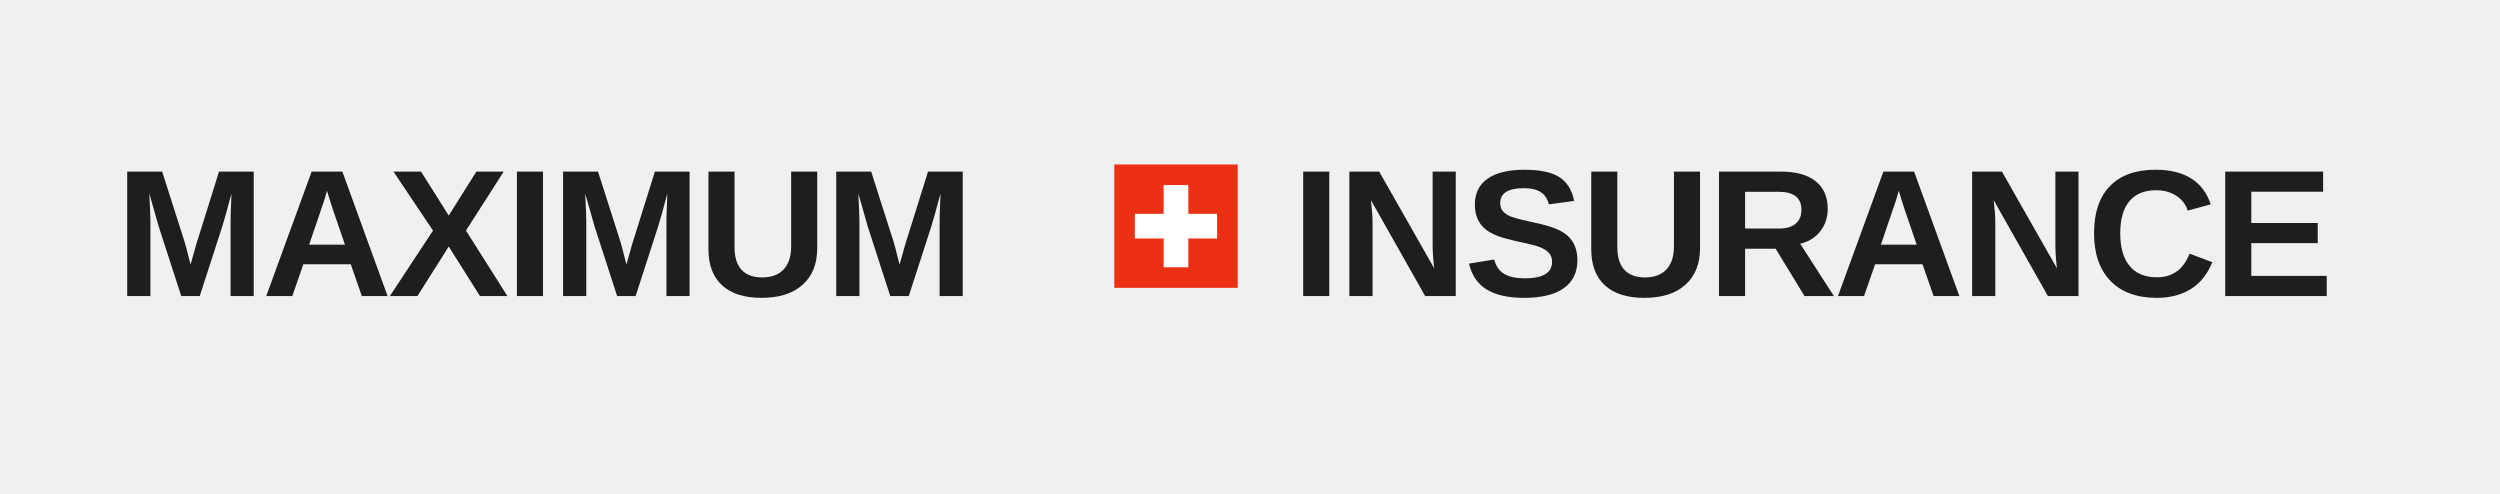
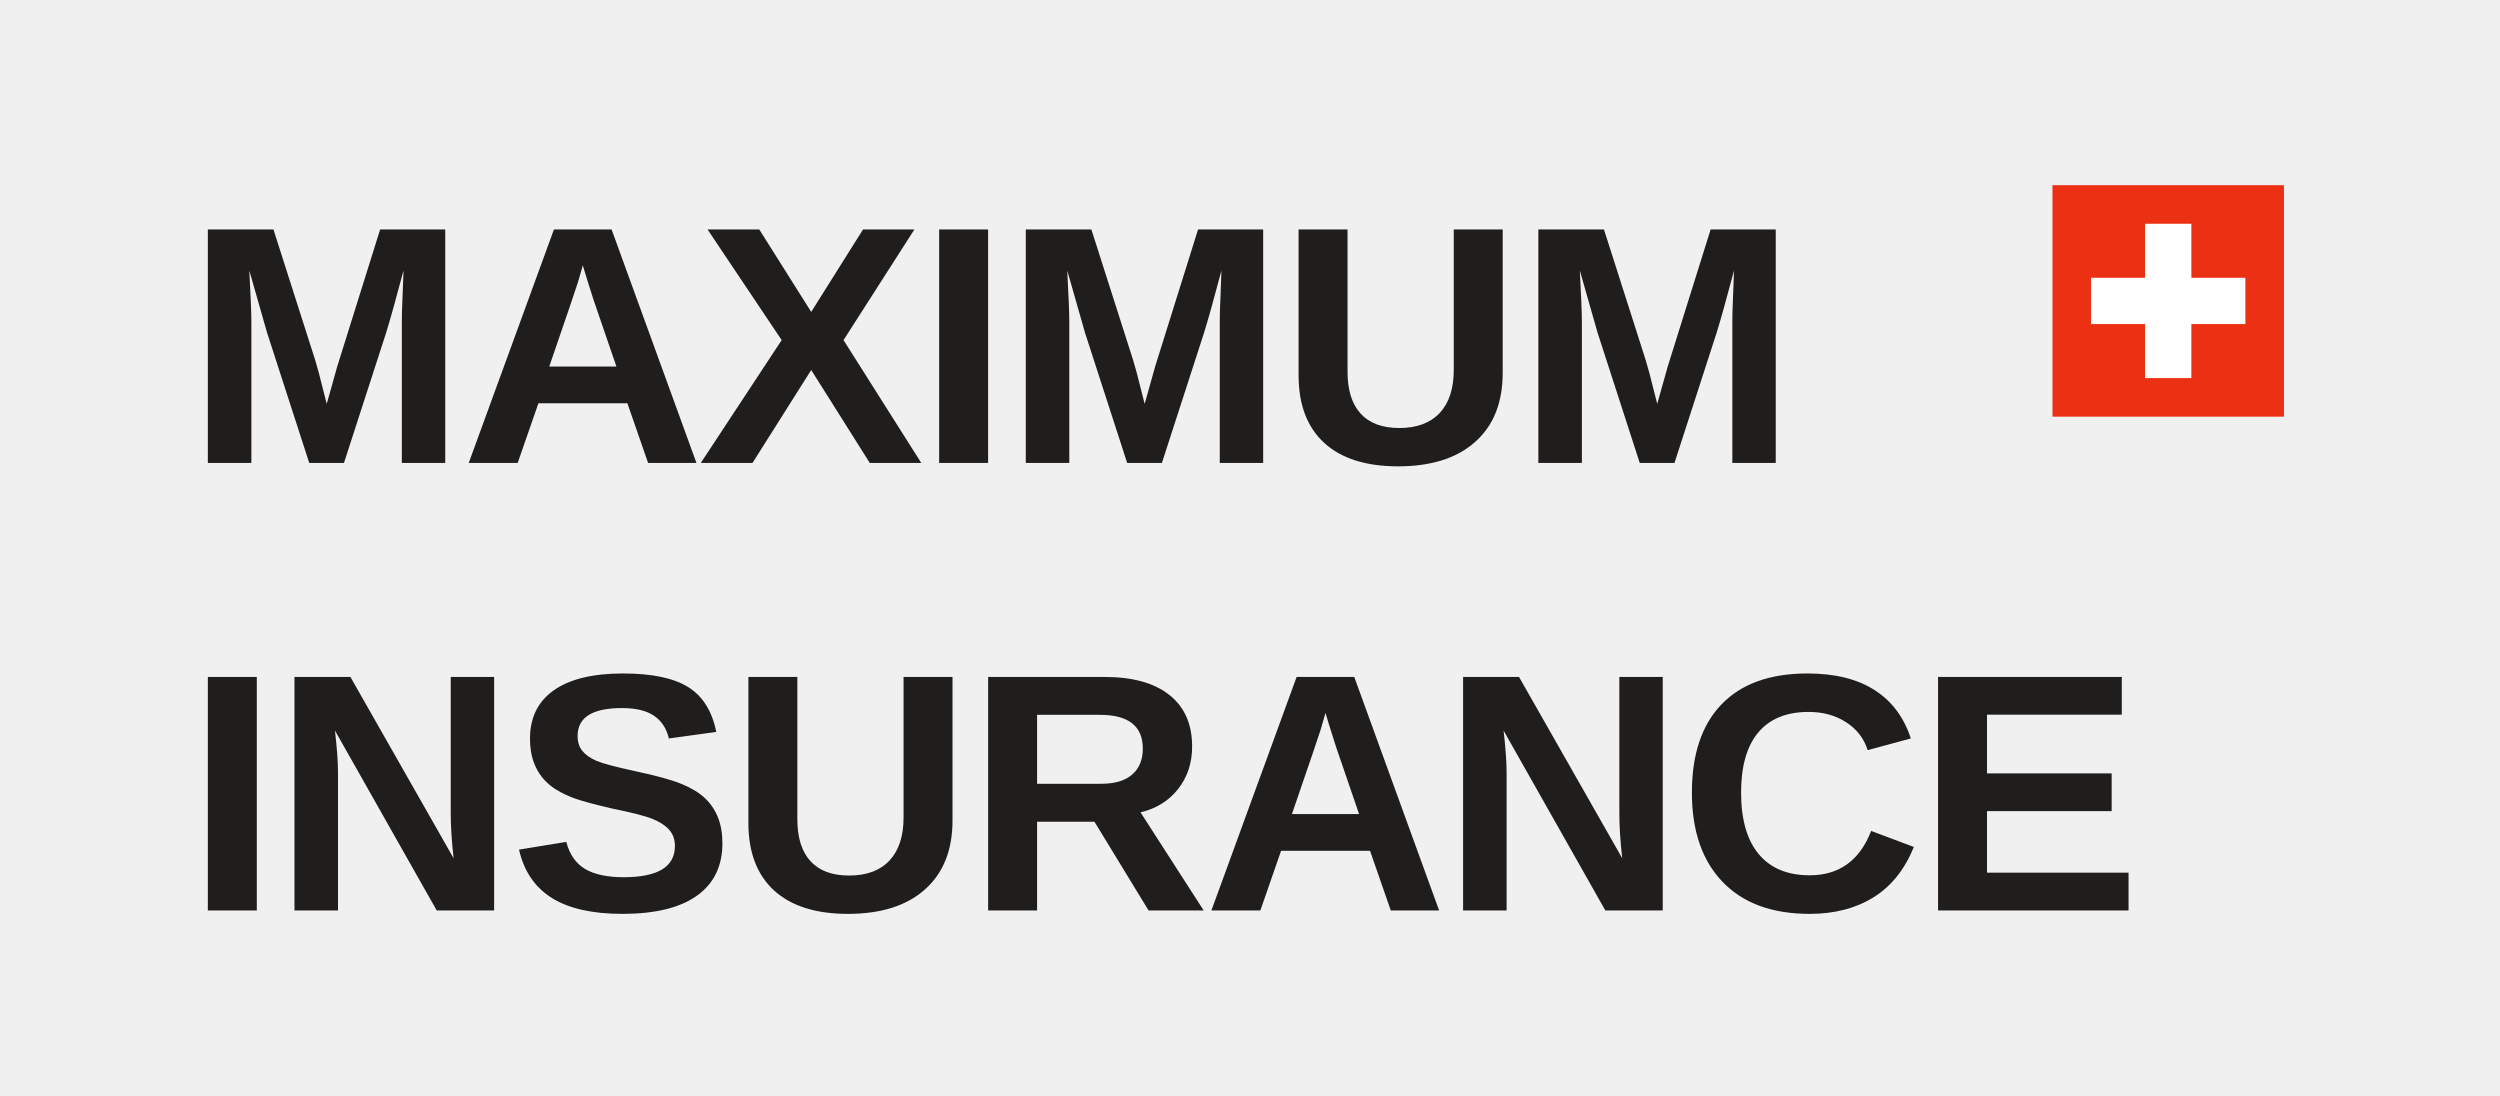
- <svg xmlns="http://www.w3.org/2000/svg" viewBox="0 0 608 120" role="img" aria-label="Maximum Insurance">
-   <g transform="translate(24,24)" font-family="Archivo, 'Helvetica Neue', Arial, sans-serif" font-weight="800" font-size="44" letter-spacing="-1">
-     <text x="4" y="48" fill="#201e1d">MAXIMUM</text>
-     <g transform="translate(247, 16)">
+ <svg xmlns="http://www.w3.org/2000/svg" viewBox="0 0 324 142" role="img" aria-label="Maximum Insurance">
+   <g font-family="Archivo, 'Helvetica Neue', Arial, sans-serif" font-weight="800" font-size="44" letter-spacing="-1" fill="#201e1d">
+     <text x="24" y="60">MAXIMUM</text>
+     <g transform="translate(266, 24)">
      <rect width="30" height="30" fill="#ec3013" />
      <rect x="12" y="5" width="6" height="20" fill="#ffffff" />
      <rect x="5" y="12" width="20" height="6" fill="#ffffff" />
    </g>
-     <text x="290" y="48" fill="#201e1d">INSURANCE</text>
+     <text x="24" y="118">INSURANCE</text>
  </g>
</svg>
